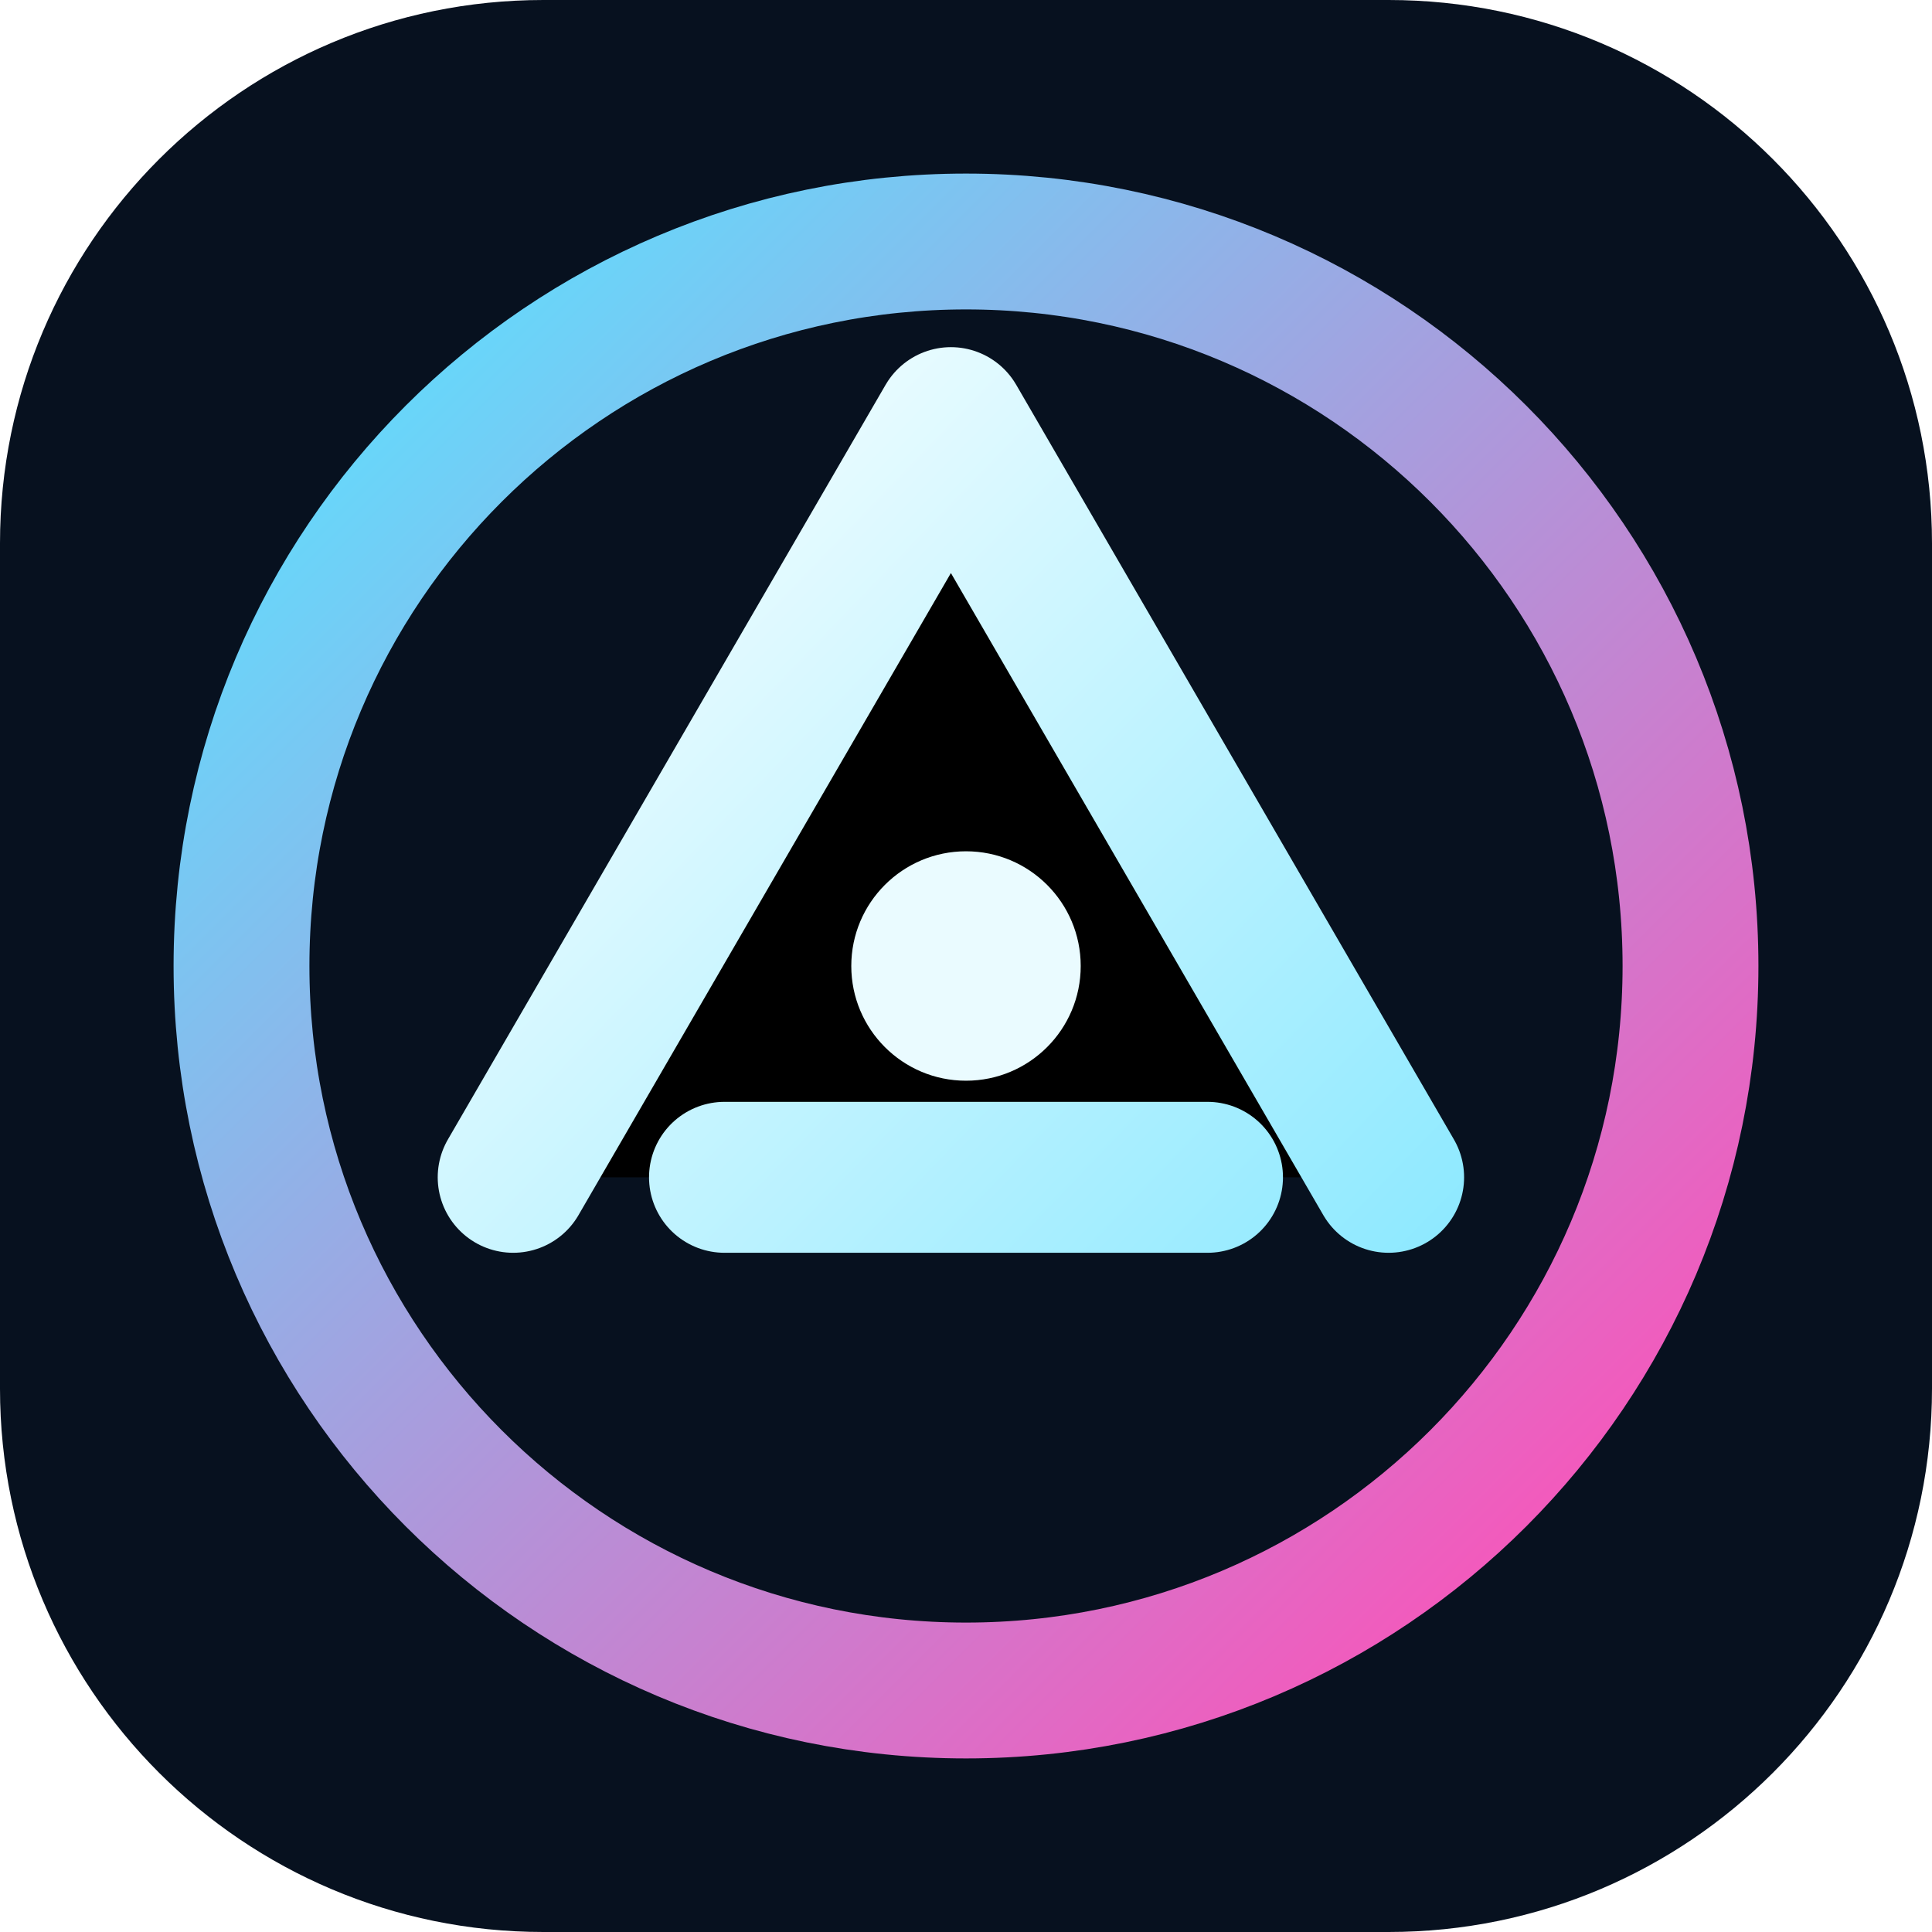
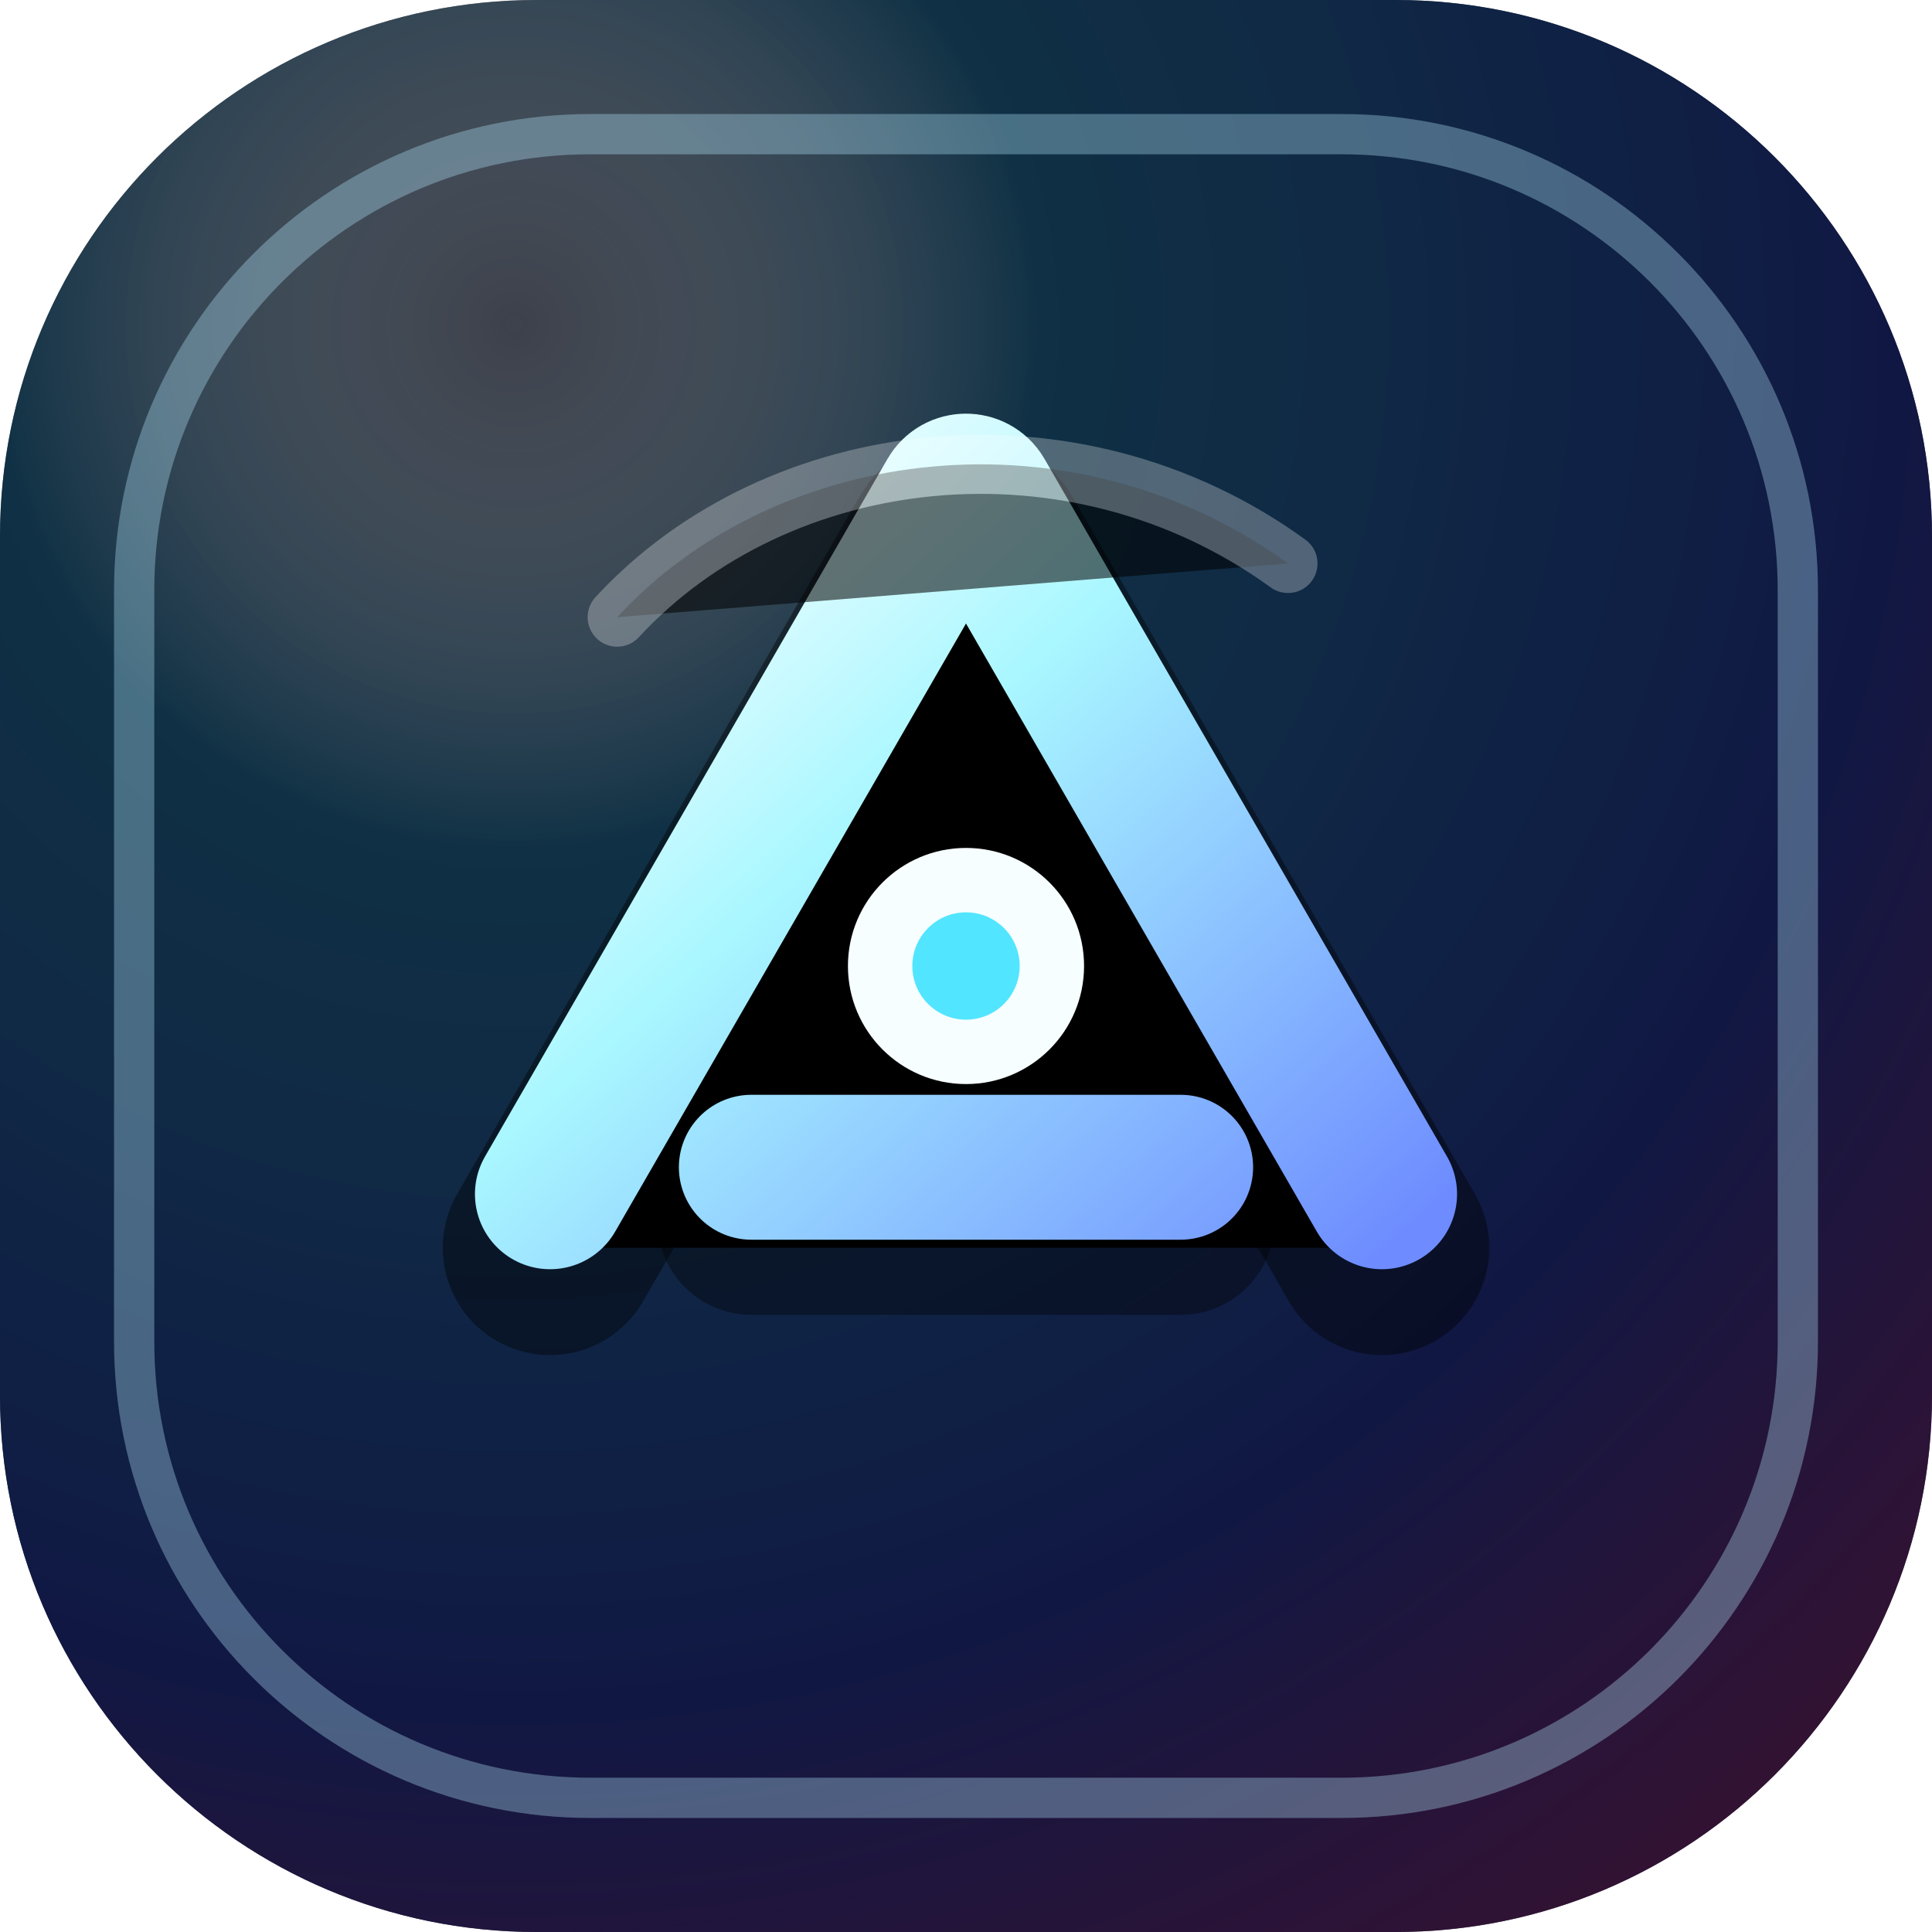
- <svg xmlns="http://www.w3.org/2000/svg" viewBox="0 0 64 64">
-   <rect width="64" height="64" rx="18" fill="#07111F" />
-   <circle cx="32" cy="32" r="24" fill="none" stroke="url(#ring)" stroke-width="4.5" />
-   <path d="M17 39L31.5 14L46 39" stroke="url(#stroke)" stroke-width="5" stroke-linecap="round" stroke-linejoin="round" />
-   <path d="M24 39H40" stroke="url(#stroke)" stroke-width="5" stroke-linecap="round" />
-   <circle cx="32" cy="32" r="3.8" fill="#EAFBFF" />
+ <svg xmlns="http://www.w3.org/2000/svg" viewBox="0 0 72 72">
+   <rect width="72" height="72" rx="20" fill="#050B18" />
+   <rect width="72" height="72" rx="20" fill="url(#case)" />
+   <rect x="5" y="5" width="62" height="62" rx="17" fill="none" stroke="rgba(184,236,255,0.34)" stroke-width="1.5" />
+   <g filter="url(#glow)">
+     <circle cx="36" cy="36" r="27" fill="url(#shell)" opacity="0.94" />
+     <circle cx="36" cy="36" r="26" fill="none" stroke="url(#rim)" stroke-width="3.8" />
+     <circle cx="36" cy="36" r="19" fill="none" stroke="rgba(255,255,255,0.1)" stroke-width="1.6" />
+   </g>
+   <path d="M20.5 44.5L35.5 18.5C35.72 18.12 36.28 18.12 36.5 18.5L51.5 44.5" stroke="rgba(0,0,0,0.42)" stroke-width="8" stroke-linecap="round" stroke-linejoin="round" transform="translate(0 2)" />
+   <path d="M20.5 44.5L35.5 18.5C35.72 18.12 36.28 18.12 36.5 18.5L51.5 44.5" stroke="url(#arc)" stroke-width="5.6" stroke-linecap="round" stroke-linejoin="round" />
+   <path d="M28 43.5H44" stroke="rgba(0,0,0,0.38)" stroke-width="7" stroke-linecap="round" transform="translate(0 2)" />
+   <path d="M28 43.5H44" stroke="url(#arc)" stroke-width="5.4" stroke-linecap="round" />
+   <circle cx="36" cy="36" r="4.4" fill="#F6FEFF" />
+   <circle cx="36" cy="36" r="2" fill="#52E5FF" />
+   <path d="M23 23C29 16.5 40 15.2 48 21" stroke="rgba(255,255,255,0.5)" stroke-width="2.2" stroke-linecap="round" opacity="0.55" />
  <defs>
-     <linearGradient id="ring" x1="10" y1="10" x2="54" y2="54" gradientUnits="userSpaceOnUse">
-       <stop stop-color="#5CE1FF" />
-       <stop offset="1" stop-color="#FF4FB7" />
+     <radialGradient id="case" cx="0" cy="0" r="1" gradientUnits="userSpaceOnUse" gradientTransform="translate(19 12) rotate(53) scale(76)">
+       <stop stop-color="#FFFFFF" stop-opacity="0.22" />
+       <stop offset="0.26" stop-color="#164962" stop-opacity="0.6" />
+       <stop offset="0.68" stop-color="#131B50" stop-opacity="0.78" />
+       <stop offset="1" stop-color="#54153F" stop-opacity="0.62" />
+     </radialGradient>
+     <radialGradient id="shell" cx="0" cy="0" r="1" gradientUnits="userSpaceOnUse" gradientTransform="translate(25 20) rotate(54) scale(47)">
+       <stop stop-color="#FFFFFF" stop-opacity="0.22" />
+       <stop offset="0.34" stop-color="#06344A" stop-opacity="0.92" />
+       <stop offset="0.7" stop-color="#111B4F" />
+       <stop offset="1" stop-color="#3A1039" />
+     </radialGradient>
+     <linearGradient id="rim" x1="13" y1="15" x2="59" y2="58" gradientUnits="userSpaceOnUse">
+       <stop stop-color="#88F2FF" />
+       <stop offset="0.48" stop-color="#4F7DFF" />
+       <stop offset="1" stop-color="#FF3FBC" />
    </linearGradient>
-     <linearGradient id="stroke" x1="18" y1="16" x2="46" y2="43" gradientUnits="userSpaceOnUse">
-       <stop stop-color="#F6FEFF" />
-       <stop offset="1" stop-color="#8EE9FF" />
+     <linearGradient id="arc" x1="23" y1="18" x2="50" y2="48" gradientUnits="userSpaceOnUse">
+       <stop stop-color="#FFFFFF" />
+       <stop offset="0.38" stop-color="#A9F7FF" />
+       <stop offset="1" stop-color="#6E8CFF" />
    </linearGradient>
+     <filter id="glow" x="4" y="4" width="64" height="64" color-interpolation-filters="sRGB">
+       <feDropShadow dx="0" dy="0" stdDeviation="3.5" flood-color="#38BDF8" flood-opacity="0.36" />
+       <feDropShadow dx="0" dy="3" stdDeviation="4" flood-color="#FF2DB2" flood-opacity="0.16" />
+     </filter>
  </defs>
</svg>
